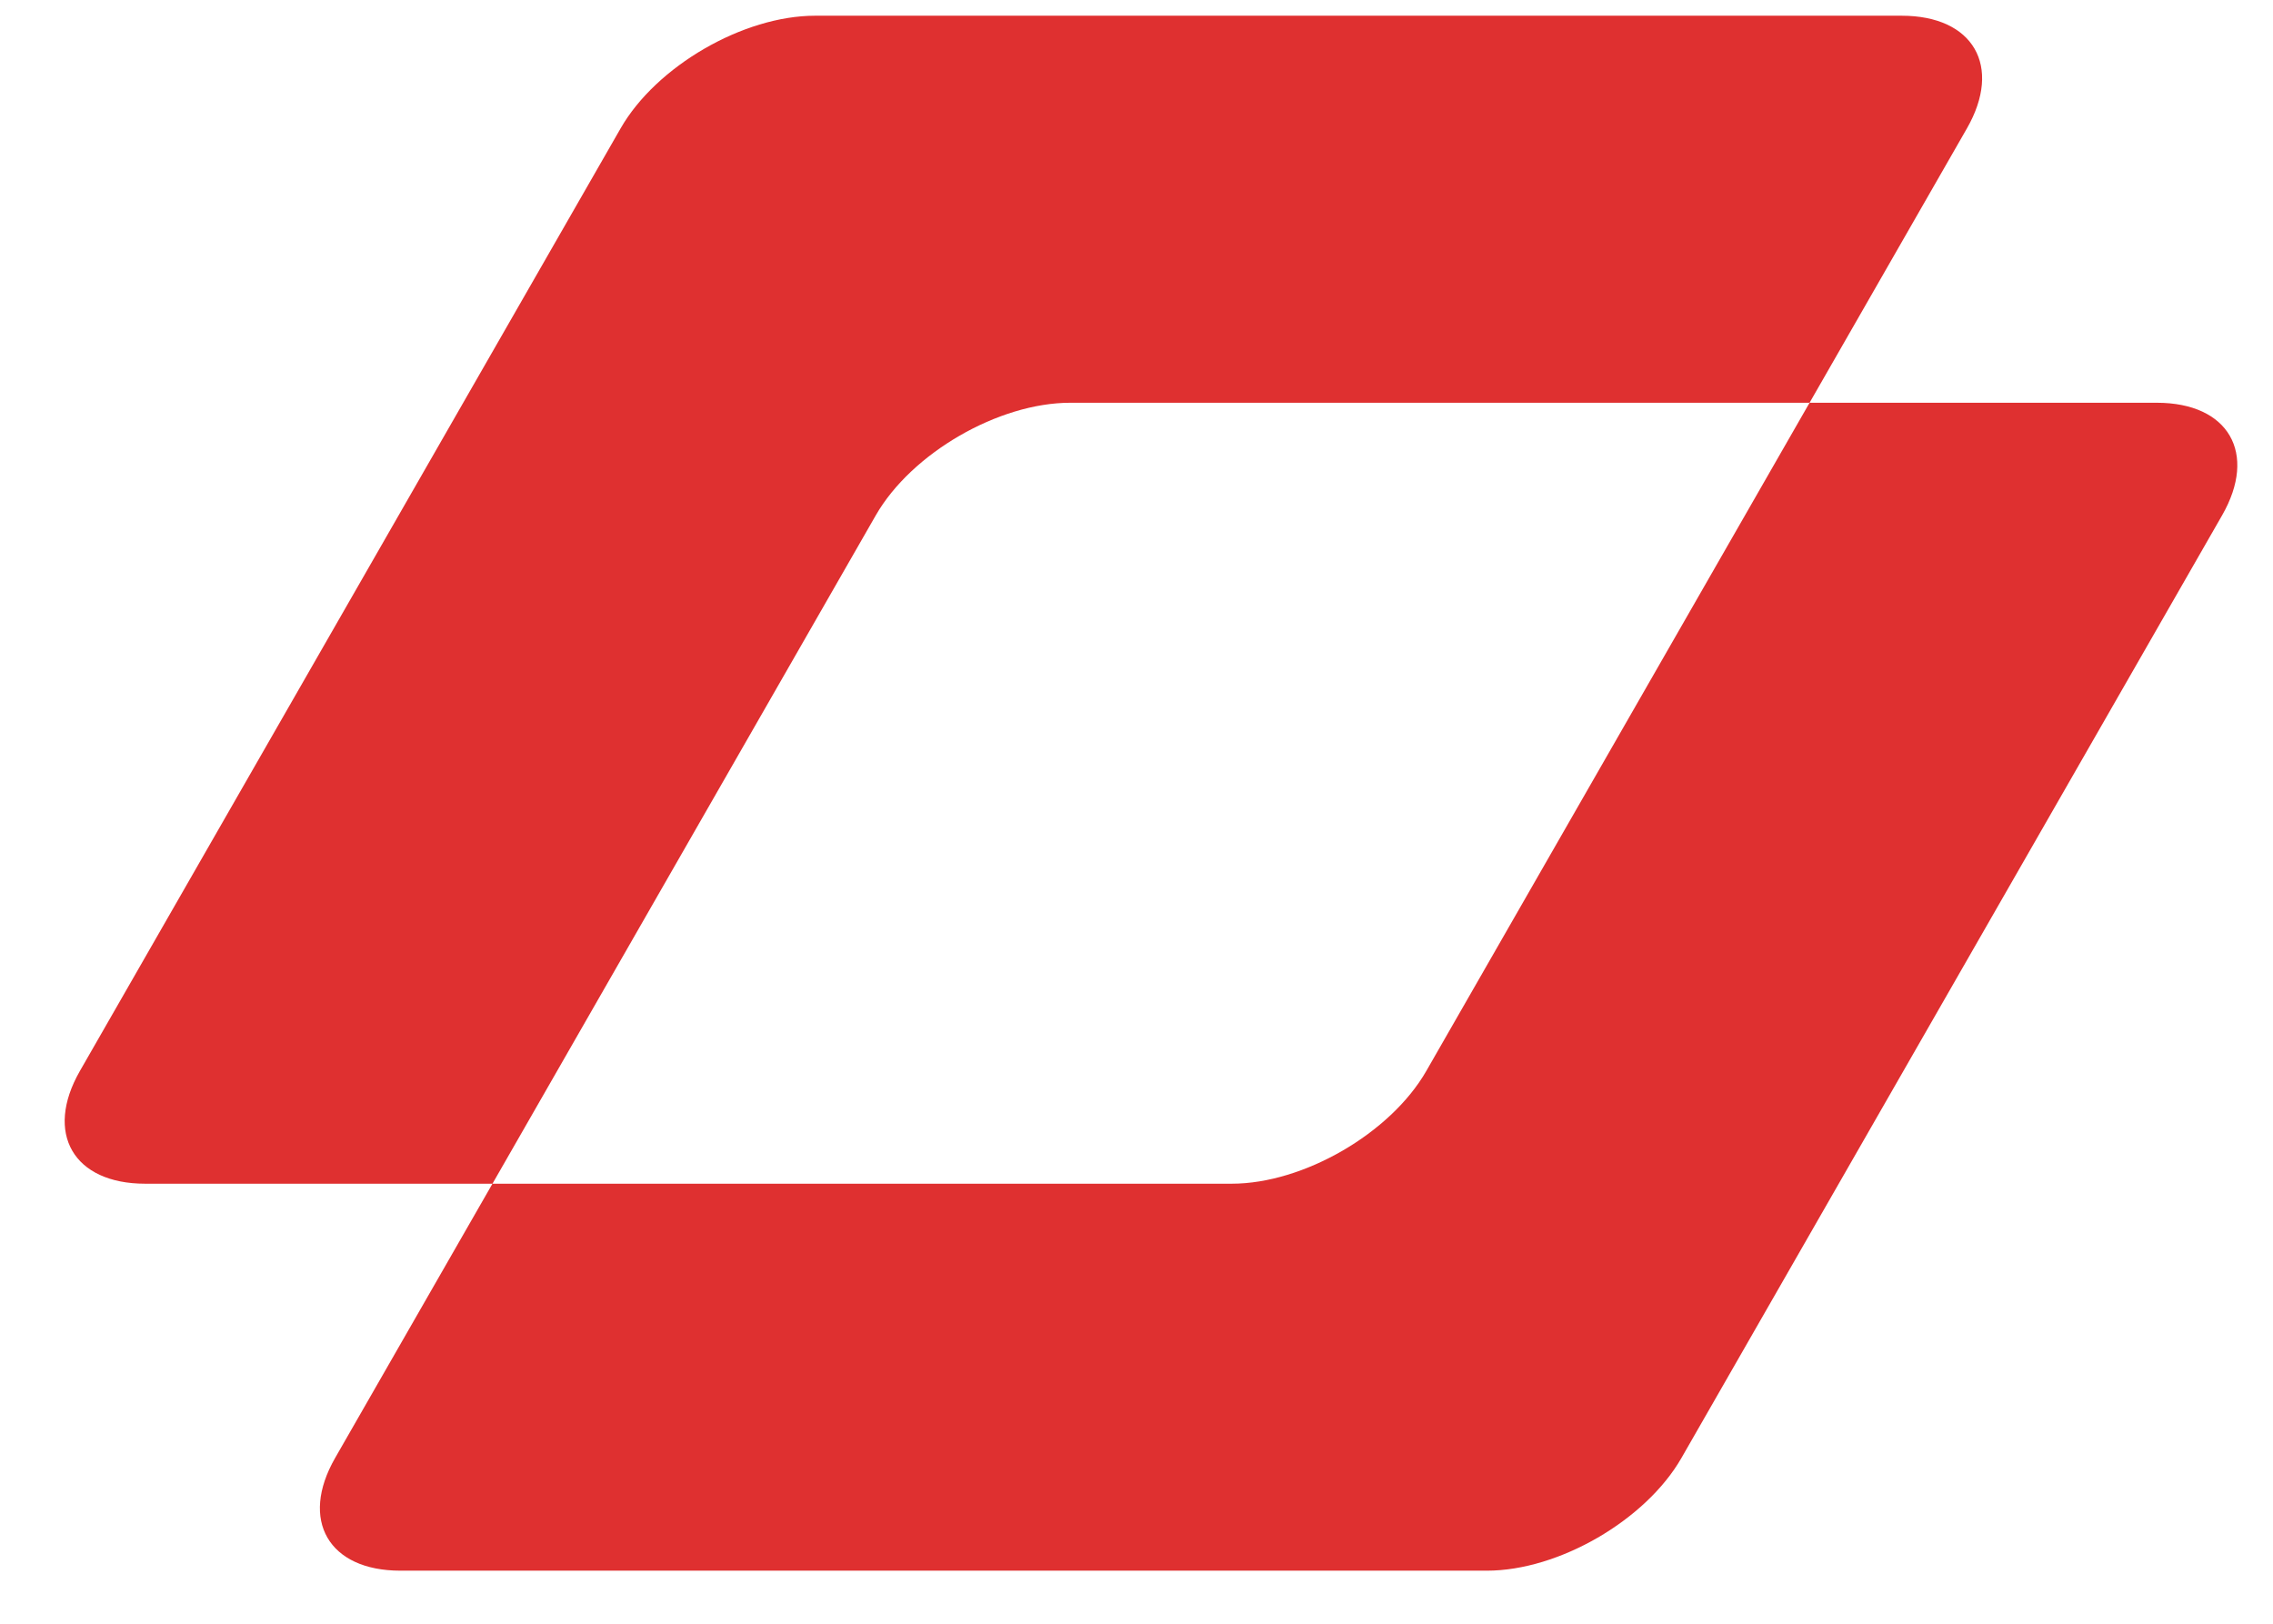
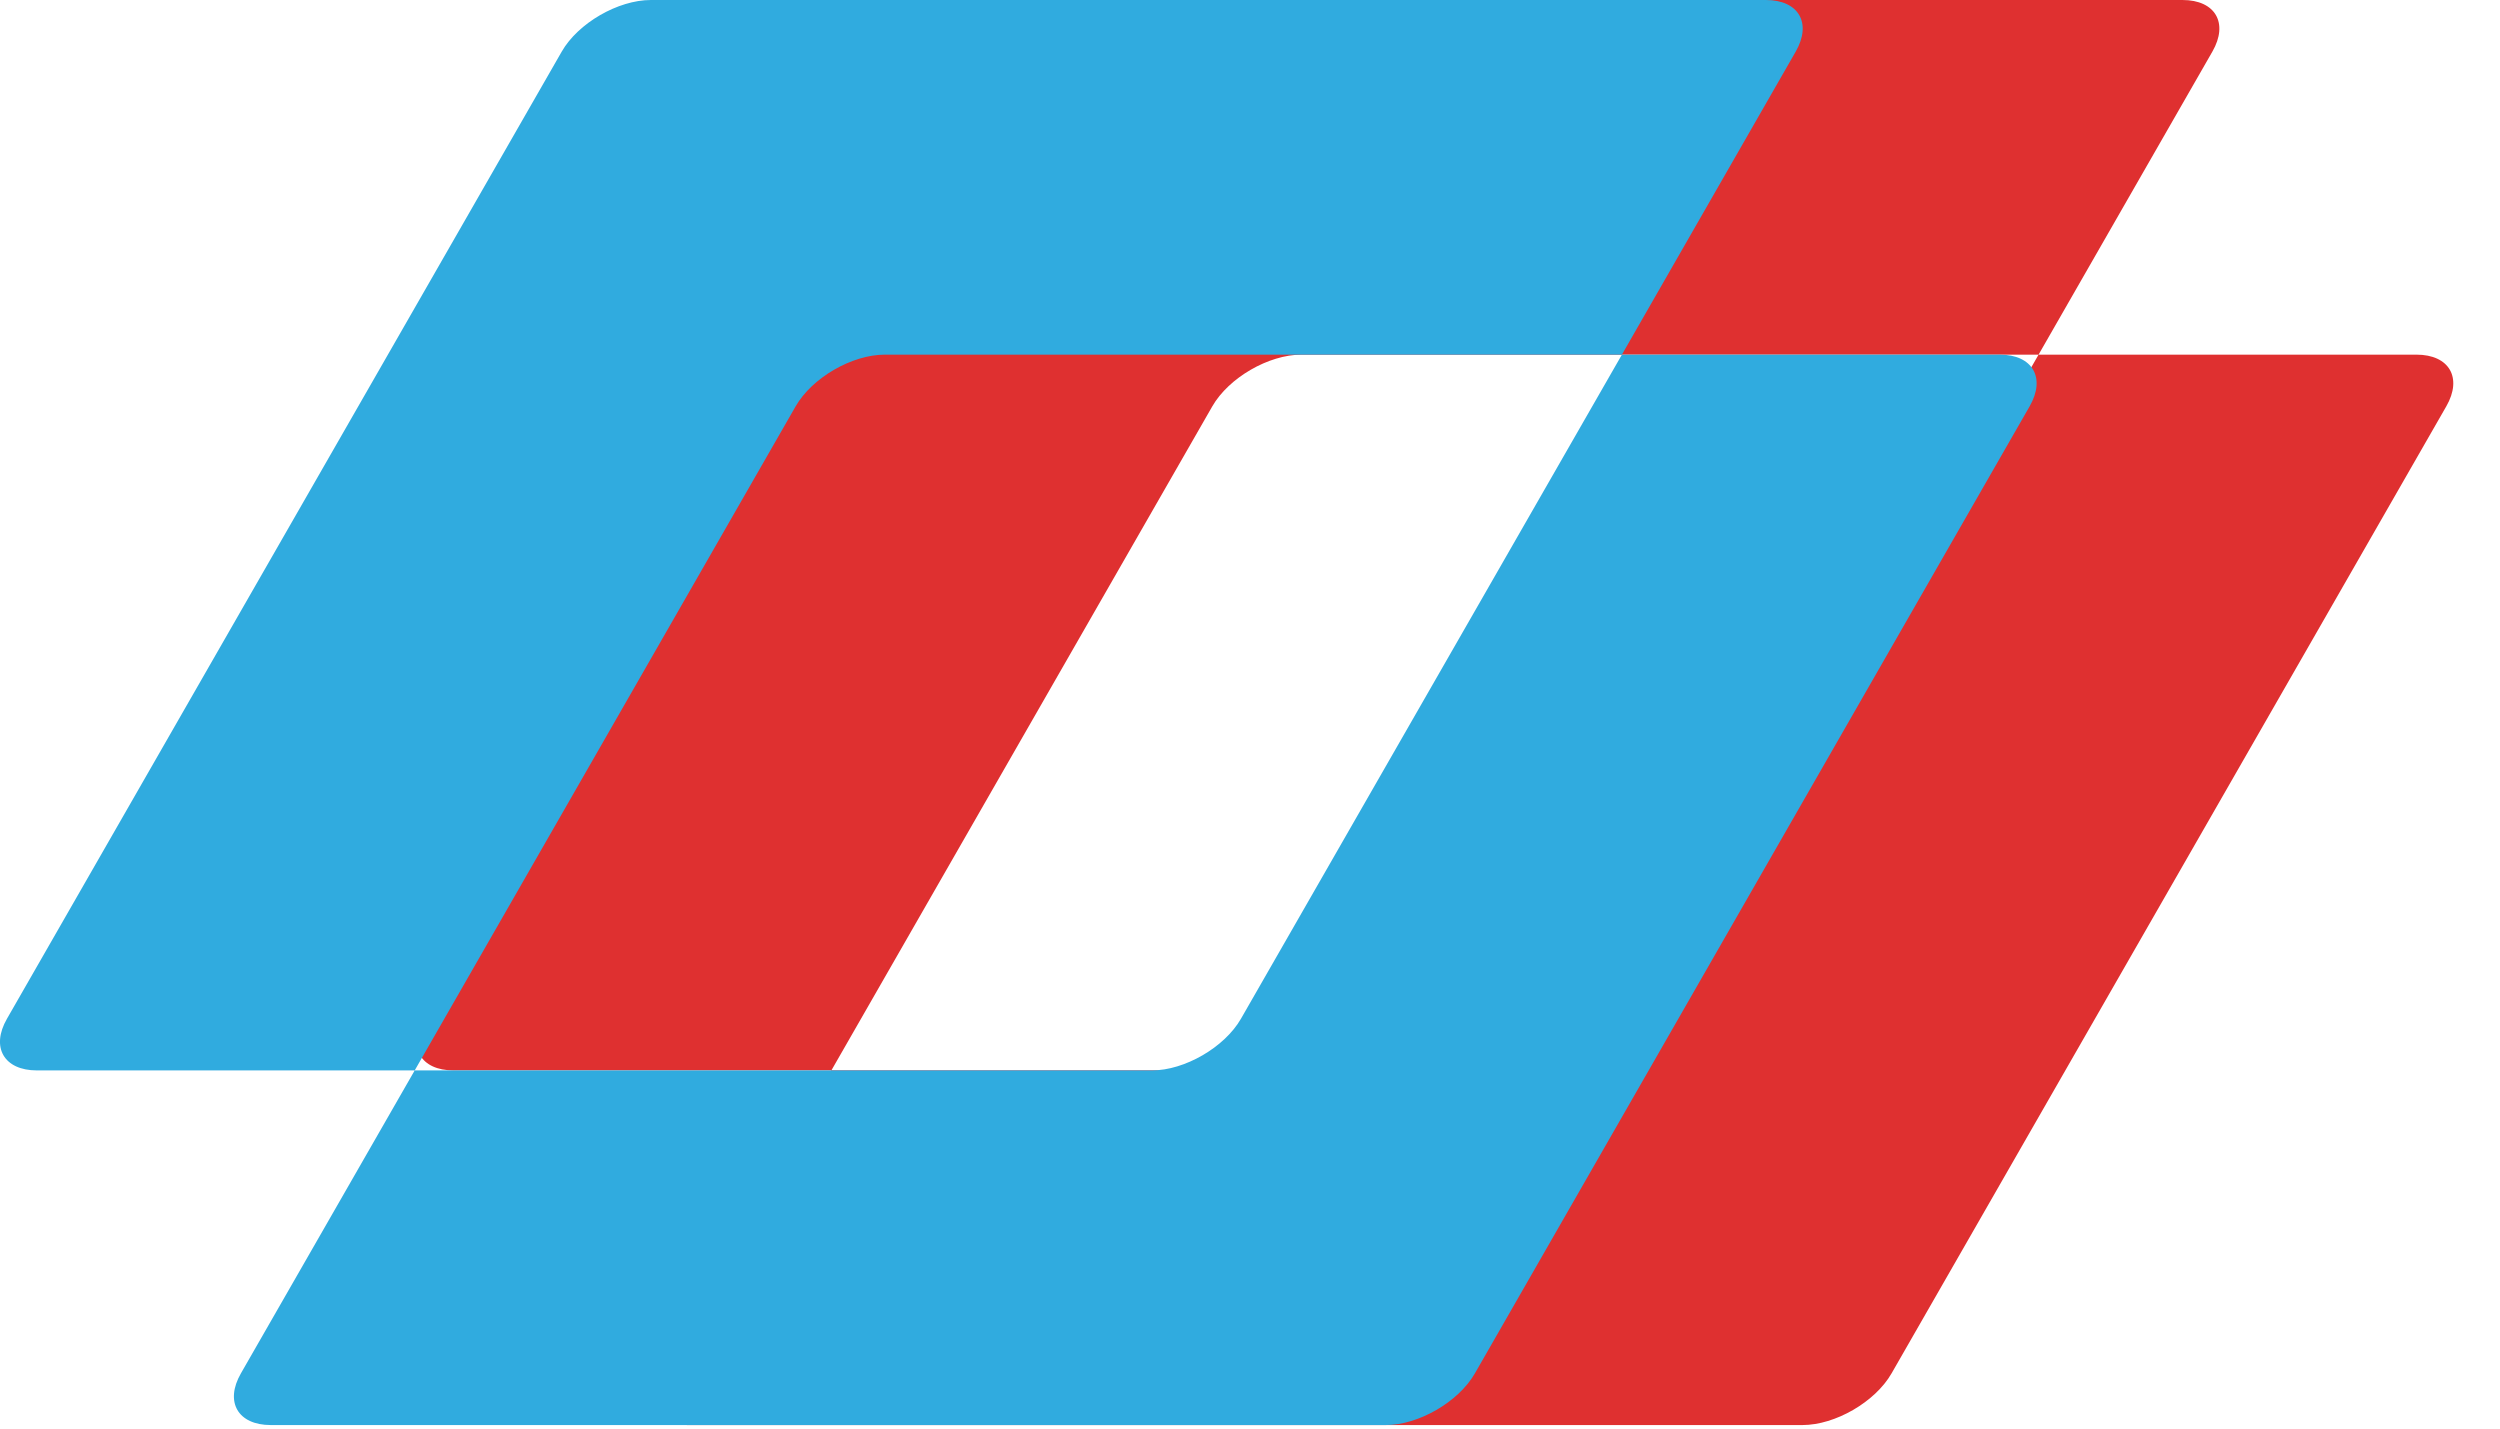
- <svg xmlns="http://www.w3.org/2000/svg" width="35" height="25" viewBox="0 0 35 25" fill="none">
-   <path fill-rule="evenodd" clip-rule="evenodd" d="M12.551 0.242C11.446 0.242 10.105 1.019 9.556 1.977L1.23 16.49C0.681 17.448 1.131 18.225 2.235 18.225H7.583L5.16 22.448C4.611 23.406 5.06 24.183 6.165 24.183H22.896C24.001 24.183 25.341 23.406 25.891 22.448L34.216 7.935C34.766 6.977 34.316 6.201 33.211 6.201H27.864L30.287 1.977C30.836 1.019 30.386 0.242 29.282 0.242H12.551ZM27.864 6.201H16.48C15.376 6.201 14.035 6.977 13.485 7.935L7.583 18.225H18.966C20.071 18.225 21.412 17.448 21.962 16.49L27.864 6.201Z" fill="#DF3030" />
+ <svg xmlns="http://www.w3.org/2000/svg" width="42" height="24" viewBox="0 0 42 24" fill="none">
+   <path fill-rule="evenodd" clip-rule="evenodd" d="M17.935 0C17.383 0 16.712 0.388 16.437 0.867L7.117 17.115C6.842 17.594 7.067 17.983 7.62 17.983H13.967L11.047 23.073C10.772 23.552 10.997 23.941 11.549 23.941H30.28C30.833 23.941 31.503 23.552 31.778 23.073L41.098 6.826C41.373 6.347 41.148 5.958 40.596 5.958H34.248L37.168 0.867C37.443 0.388 37.218 0 36.666 0H17.935ZM34.248 5.958H21.865C21.312 5.958 20.642 6.347 20.367 6.826L13.967 17.983H26.351C26.903 17.983 27.573 17.594 27.848 17.115L34.248 5.958Z" fill="#DF3030" />
+   <path fill-rule="evenodd" clip-rule="evenodd" d="M10.935 0C10.383 0 9.712 0.388 9.437 0.867L0.117 17.115C-0.158 17.594 0.067 17.983 0.62 17.983H6.967L4.047 23.073C3.772 23.552 3.997 23.941 4.549 23.941H23.28C23.833 23.941 24.503 23.552 24.778 23.073L34.098 6.826C34.373 6.347 34.148 5.958 33.596 5.958H27.248L30.168 0.867C30.443 0.388 30.218 0 29.666 0H10.935ZM27.248 5.958H14.865C14.312 5.958 13.642 6.347 13.367 6.826L6.967 17.983H19.351C19.903 17.983 20.573 17.594 20.848 17.115L27.248 5.958Z" fill="#30ABDF" />
</svg>
